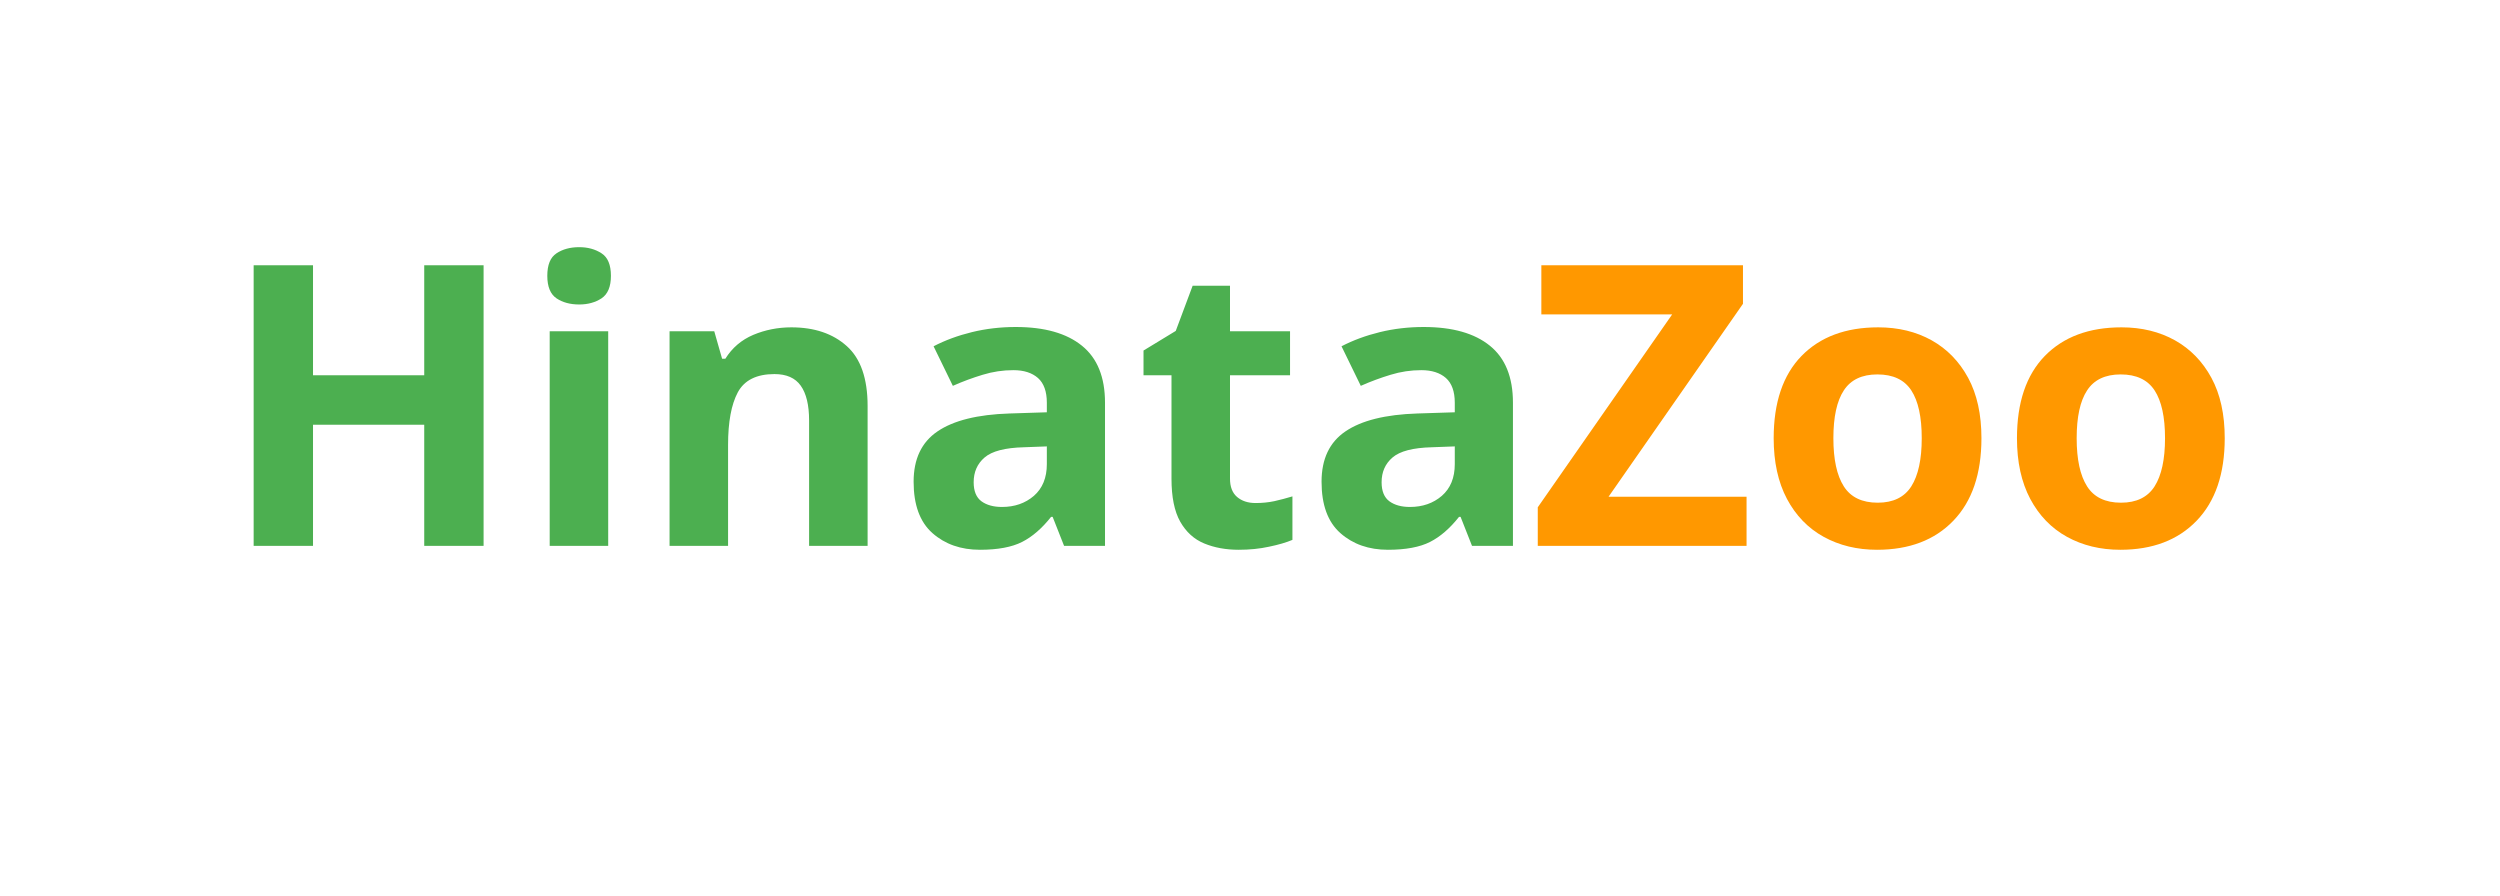
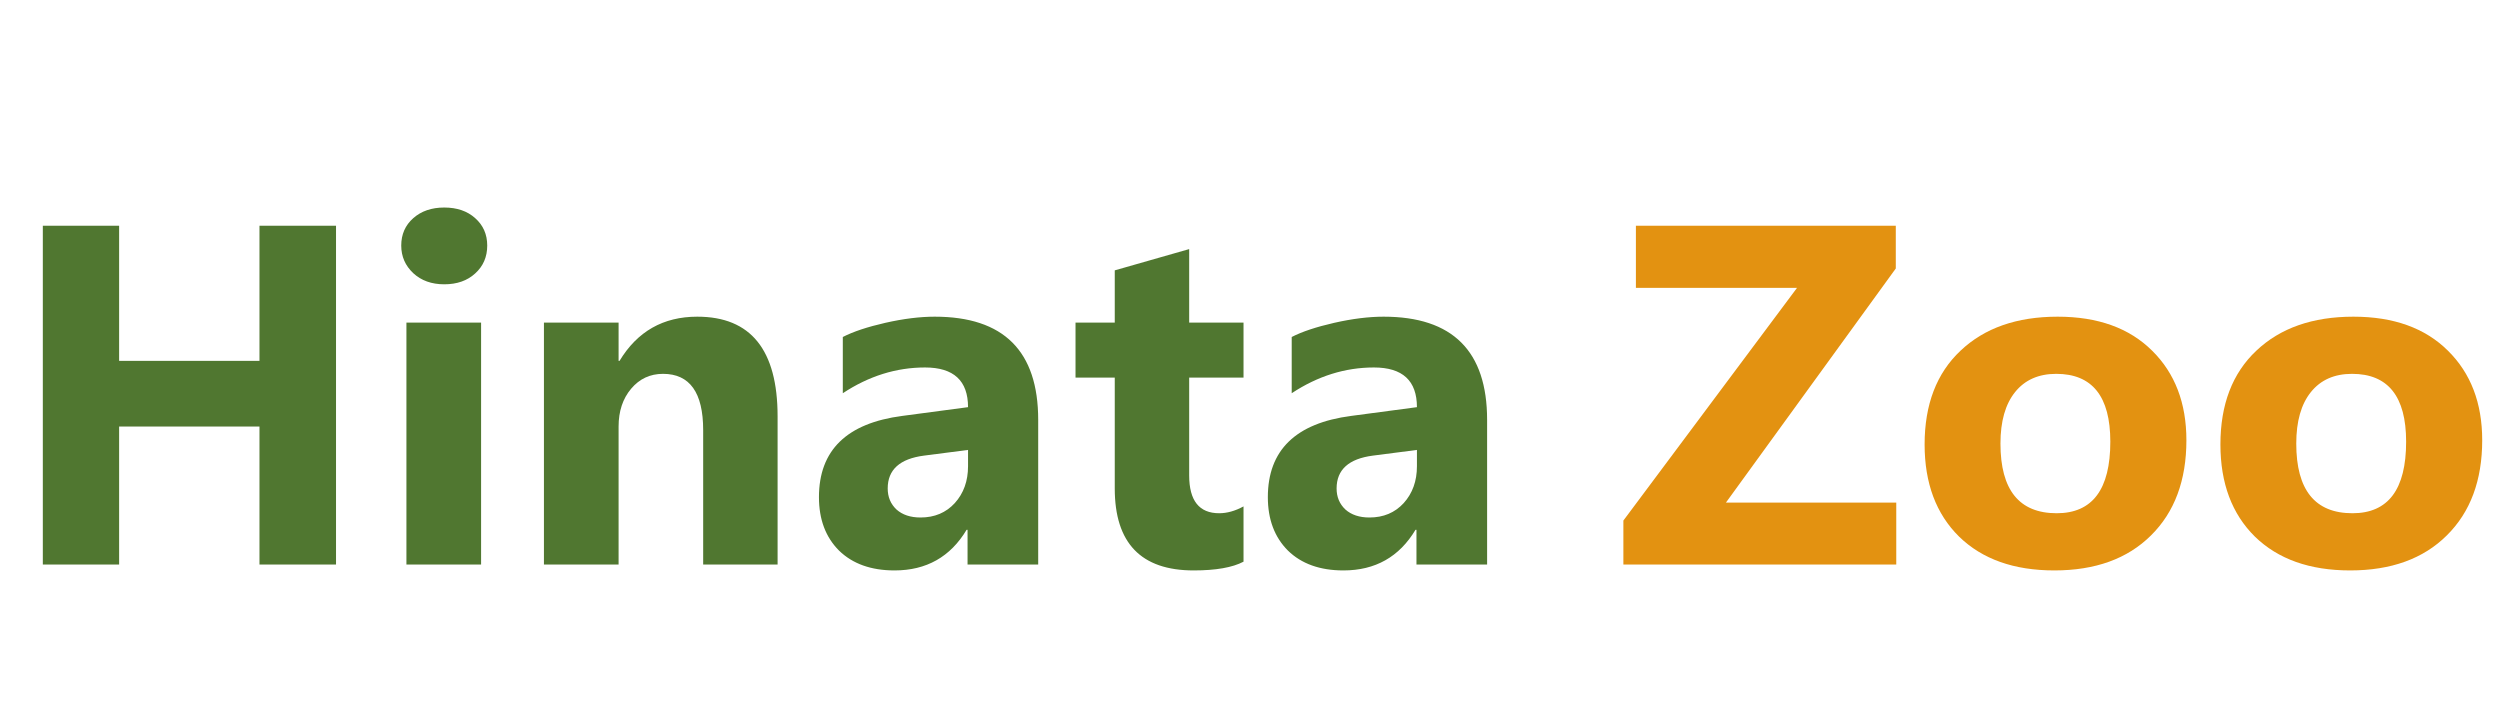
- <svg xmlns="http://www.w3.org/2000/svg" width="229" height="82" viewBox="0 0 229 82" role="img" aria-label="Hinata Zoo Logo">
-   <text x="20" y="50" font-family="Segoe UI, sans-serif" font-size="36" fill="#4CAF50" font-weight="bold">Hinata</text>
-   <text x="140" y="50" font-family="Segoe UI, sans-serif" font-size="36" fill="#FF9800" font-weight="bold">Zoo</text>
+ <svg xmlns="http://www.w3.org/2000/svg" width="186" height="54" viewBox="0 0 186 54" fill="none">
+   <path d="M25 42H19.305V31.734H8.863V42H3.186V16.793H8.863V26.848H19.305V16.793H25V42ZM33.051 21.152C32.113 21.152 31.346 20.877 30.748 20.326C30.15 19.764 29.852 19.078 29.852 18.27C29.852 17.438 30.15 16.758 30.748 16.23C31.346 15.703 32.113 15.44 33.051 15.44C34 15.44 34.768 15.703 35.353 16.23C35.951 16.758 36.25 17.438 36.25 18.27C36.25 19.113 35.951 19.805 35.353 20.344C34.768 20.883 34 21.152 33.051 21.152ZM35.793 42H30.238V24H35.793V42ZM57.853 42H52.316V31.998C52.316 29.209 51.32 27.814 49.328 27.814C48.367 27.814 47.576 28.184 46.955 28.922C46.334 29.66 46.023 30.598 46.023 31.734V42H40.469V24H46.023V26.848H46.094C47.418 24.656 49.346 23.561 51.877 23.561C55.861 23.561 57.853 26.033 57.853 30.979V42ZM77.242 42H71.986V39.416H71.916C70.709 41.432 68.922 42.44 66.555 42.44C64.809 42.44 63.432 41.947 62.424 40.963C61.428 39.967 60.93 38.643 60.93 36.99C60.93 33.498 62.998 31.482 67.135 30.943L72.022 30.293C72.022 28.324 70.955 27.34 68.822 27.34C66.678 27.34 64.639 27.979 62.705 29.256V25.072C63.478 24.674 64.533 24.322 65.869 24.018C67.217 23.713 68.441 23.561 69.543 23.561C74.676 23.561 77.242 26.121 77.242 31.242V42ZM72.022 34.688V33.475L68.752 33.897C66.947 34.131 66.045 34.945 66.045 36.34C66.045 36.973 66.262 37.494 66.695 37.904C67.141 38.303 67.738 38.502 68.488 38.502C69.531 38.502 70.381 38.145 71.037 37.43C71.693 36.703 72.022 35.789 72.022 34.688ZM92.518 41.789C91.697 42.223 90.461 42.44 88.809 42.44C84.894 42.44 82.938 40.406 82.938 36.34V28.096H80.019V24H82.938V20.115L88.475 18.533V24H92.518V28.096H88.475V35.373C88.475 37.248 89.219 38.185 90.707 38.185C91.293 38.185 91.897 38.016 92.518 37.676V41.789ZM110.641 42H105.385V39.416H105.314C104.107 41.432 102.32 42.44 99.953 42.44C98.207 42.44 96.83 41.947 95.822 40.963C94.826 39.967 94.328 38.643 94.328 36.99C94.328 33.498 96.397 31.482 100.533 30.943L105.42 30.293C105.42 28.324 104.354 27.34 102.221 27.34C100.076 27.34 98.037 27.979 96.103 29.256V25.072C96.877 24.674 97.932 24.322 99.268 24.018C100.615 23.713 101.84 23.561 102.941 23.561C108.074 23.561 110.641 26.121 110.641 31.242V42ZM105.42 34.688V33.475L102.15 33.897C100.346 34.131 99.443 34.945 99.443 36.34C99.443 36.973 99.66 37.494 100.094 37.904C100.539 38.303 101.137 38.502 101.887 38.502C102.93 38.502 103.779 38.145 104.436 37.43C105.092 36.703 105.42 35.789 105.42 34.688Z" fill="#507730" />
+   <path d="M141.082 42H120.779V38.73L133.699 21.416H121.711V16.793H141.047V19.975L128.408 37.395H141.082V42ZM152.842 42.44C149.842 42.44 147.48 41.602 145.758 39.926C144.047 38.238 143.191 35.953 143.191 33.07C143.191 30.094 144.082 27.768 145.863 26.092C147.645 24.404 150.053 23.561 153.088 23.561C156.076 23.561 158.42 24.404 160.119 26.092C161.818 27.768 162.668 29.988 162.668 32.754C162.668 35.742 161.789 38.103 160.031 39.838C158.285 41.572 155.889 42.44 152.842 42.44ZM152.982 27.814C151.67 27.814 150.65 28.266 149.924 29.168C149.197 30.07 148.834 31.348 148.834 33C148.834 36.457 150.229 38.185 153.018 38.185C155.678 38.185 157.008 36.41 157.008 32.859C157.008 29.496 155.666 27.814 152.982 27.814ZM174.85 42.44C171.85 42.44 169.488 41.602 167.766 39.926C166.055 38.238 165.199 35.953 165.199 33.07C165.199 30.094 166.09 27.768 167.871 26.092C169.652 24.404 172.061 23.561 175.096 23.561C178.084 23.561 180.428 24.404 182.127 26.092C183.826 27.768 184.676 29.988 184.676 32.754C184.676 35.742 183.797 38.103 182.039 39.838C180.293 41.572 177.896 42.44 174.85 42.44ZM174.99 27.814C173.678 27.814 172.658 28.266 171.932 29.168C171.205 30.07 170.842 31.348 170.842 33C170.842 36.457 172.236 38.185 175.025 38.185C177.686 38.185 179.016 36.41 179.016 32.859C179.016 29.496 177.674 27.814 174.99 27.814Z" fill="#E39211" />
</svg>
